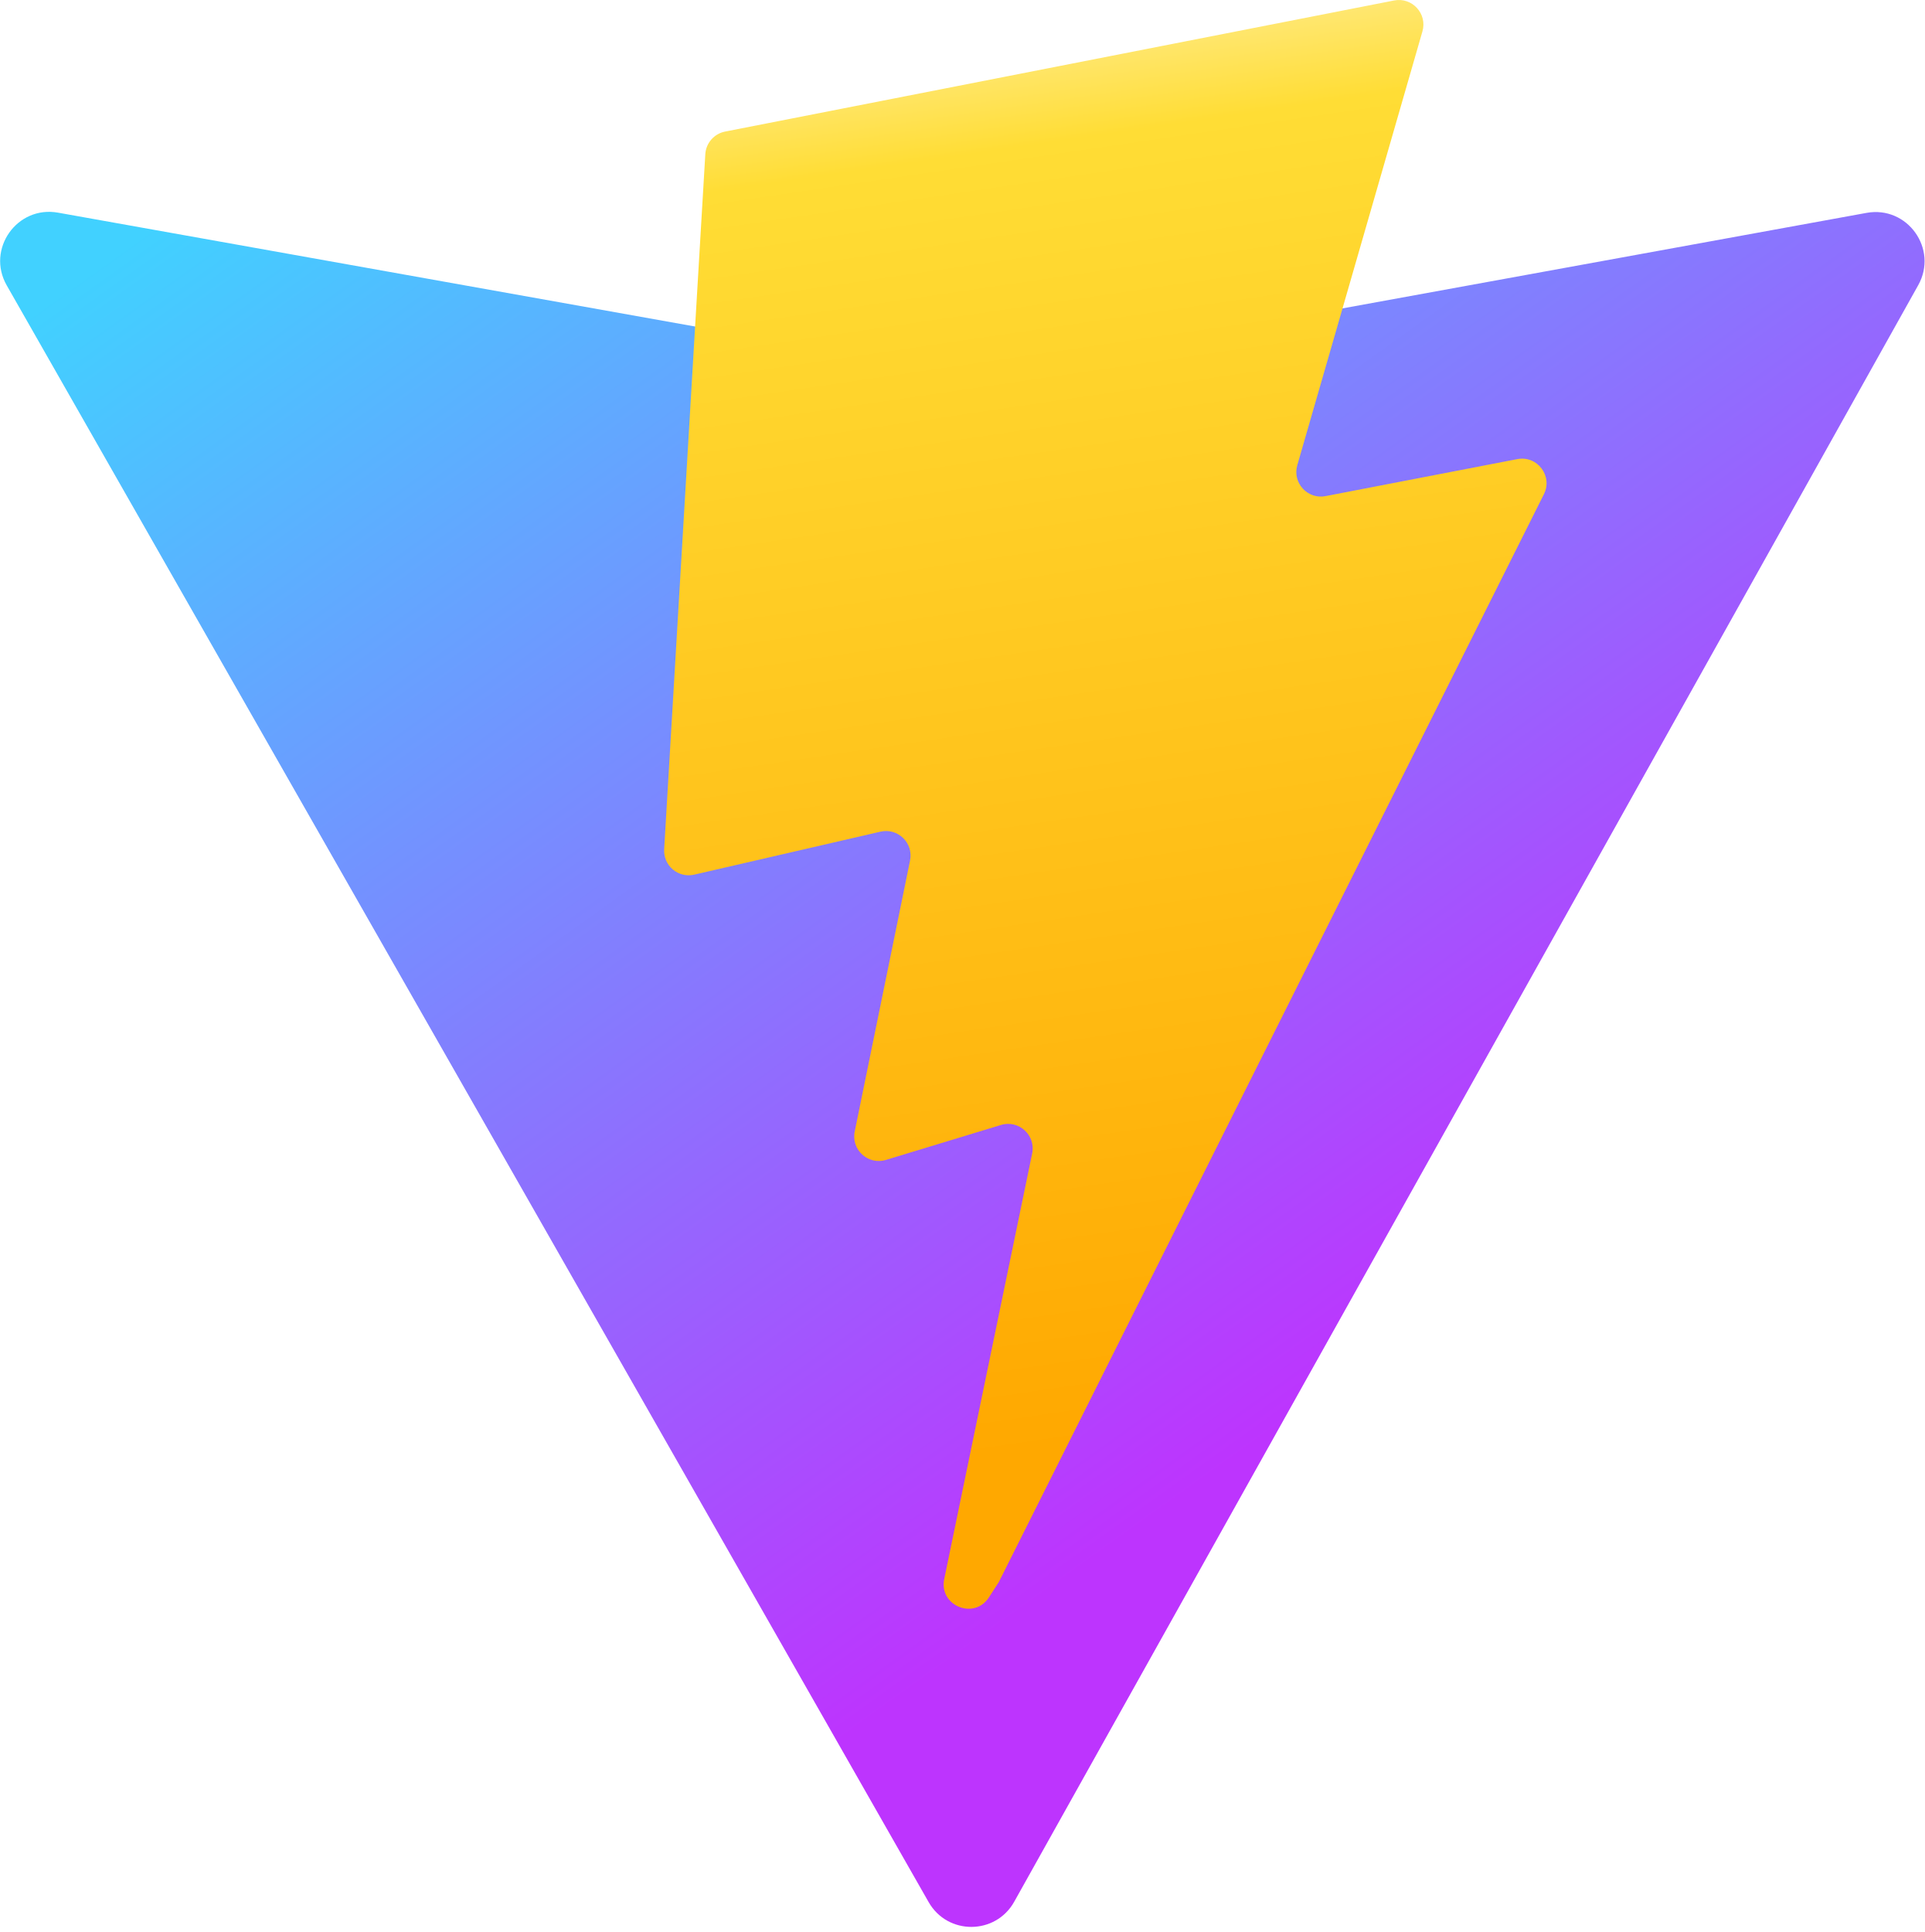
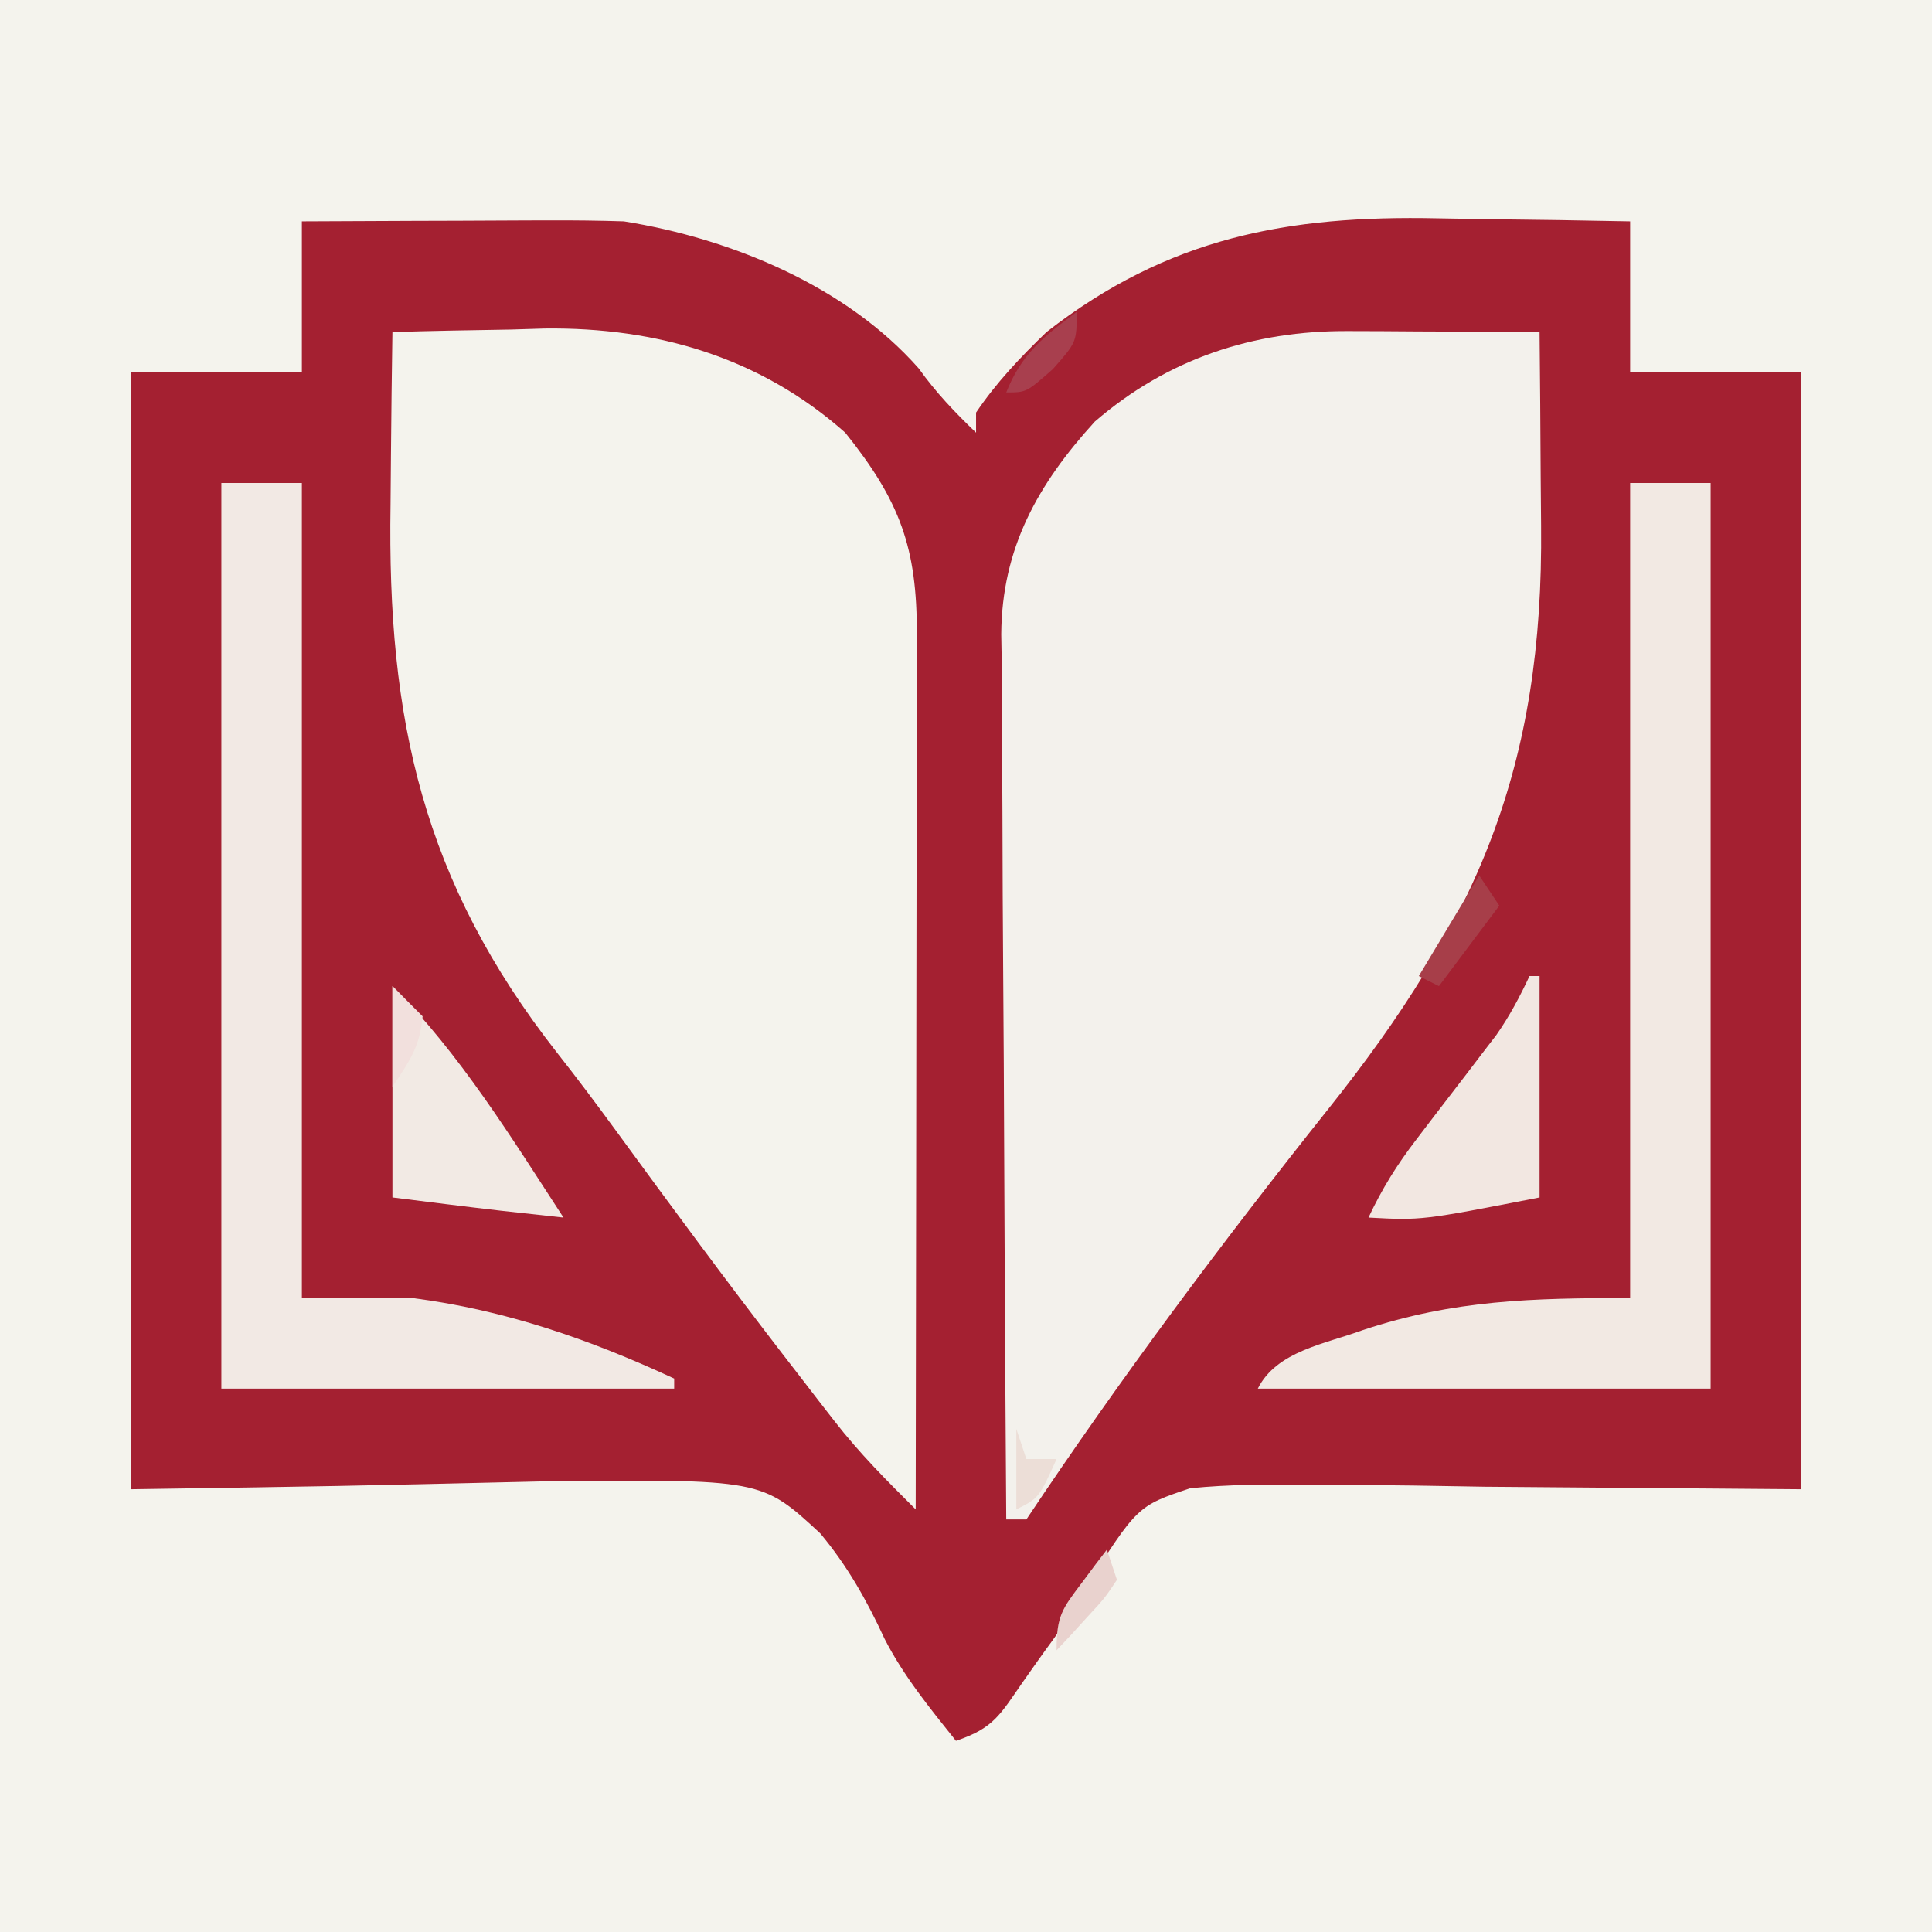
- <svg xmlns="http://www.w3.org/2000/svg" aria-hidden="true" role="img" class="iconify iconify--logos" width="31.88" height="32" preserveAspectRatio="xMidYMid meet" viewBox="0 0 256 257">
-   <defs>
-     <linearGradient id="IconifyId1813088fe1fbc01fb466" x1="-.828%" x2="57.636%" y1="7.652%" y2="78.411%">
-       <stop offset="0%" stop-color="#41D1FF" />
-       <stop offset="100%" stop-color="#BD34FE" />
-     </linearGradient>
-     <linearGradient id="IconifyId1813088fe1fbc01fb467" x1="43.376%" x2="50.316%" y1="2.242%" y2="89.03%">
-       <stop offset="0%" stop-color="#FFEA83" />
-       <stop offset="8.333%" stop-color="#FFDD35" />
-       <stop offset="100%" stop-color="#FFA800" />
-     </linearGradient>
-   </defs>
-   <path fill="url(#IconifyId1813088fe1fbc01fb466)" d="M255.153 37.938L134.897 252.976c-2.483 4.44-8.862 4.466-11.382.048L.875 37.958c-2.746-4.814 1.371-10.646 6.827-9.67l120.385 21.517a6.537 6.537 0 0 0 2.322-.004l117.867-21.483c5.438-.991 9.574 4.796 6.877 9.62Z" />
-   <path fill="url(#IconifyId1813088fe1fbc01fb467)" d="M185.432.063L96.44 17.501a3.268 3.268 0 0 0-2.634 3.014l-5.474 92.456a3.268 3.268 0 0 0 3.997 3.378l24.777-5.718c2.318-.535 4.413 1.507 3.936 3.838l-7.361 36.047c-.495 2.426 1.782 4.5 4.151 3.78l15.304-4.649c2.372-.72 4.652 1.36 4.15 3.788l-11.698 56.621c-.732 3.542 3.979 5.473 5.943 2.437l1.313-2.028l72.516-144.72c1.215-2.423-.88-5.186-3.54-4.672l-25.505 4.922c-2.396.462-4.435-1.77-3.759-4.114l16.646-57.705c.677-2.35-1.37-4.583-3.769-4.113Z" />
+ <svg xmlns="http://www.w3.org/2000/svg" version="1.1" width="192" height="192">
+   <path d="M0 0 C63.36 0 126.72 0 192 0 C192 63.36 192 126.72 192 192 C128.64 192 65.28 192 0 192 C0 128.64 0 65.28 0 0 Z " fill="#A42031" transform="translate(0,0)" />
+   <path d="M0 0 C63.36 0 126.72 0 192 0 C192 63.36 192 126.72 192 192 C128.64 192 65.28 192 0 192 C0 128.64 0 65.28 0 0 Z M30 22 C30 26.95 30 31.9 30 37 C24.39 37 18.78 37 13 37 C13 73.63 13 110.26 13 148 C33.524 147.697 33.524 147.697 54.044 147.217 C75.687 146.991 75.687 146.991 81.514 152.383 C84.216 155.614 86.146 159.052 87.908 162.864 C89.803 166.569 92.412 169.757 95 173 C98.749 171.75 99.392 170.399 101.625 167.188 C102.611 165.779 103.601 164.374 104.621 162.99 C106.118 160.887 106.118 160.887 107.692 158.078 C113.026 149.661 113.026 149.661 118.279 147.902 C122.173 147.519 125.977 147.488 129.879 147.609 C131.128 147.602 132.377 147.594 133.664 147.586 C138.297 147.576 142.93 147.669 147.562 147.75 C157.937 147.833 168.311 147.915 179 148 C179 111.37 179 74.74 179 37 C173.39 37 167.78 37 162 37 C162 32.05 162 27.1 162 22 C157.234 21.907 152.472 21.828 147.706 21.78 C146.09 21.76 144.474 21.733 142.859 21.698 C127.98 21.385 116.086 23.585 104 33 C101.416 35.489 99.008 38.019 97 41 C97 41.66 97 42.32 97 43 C94.89 40.966 93.014 39.019 91.312 36.625 C84.088 28.424 72.652 23.705 62 22 C59.505 21.919 57.008 21.892 54.512 21.902 C53.457 21.904 53.457 21.904 52.381 21.907 C50.15 21.912 47.919 21.925 45.688 21.938 C44.169 21.943 42.65 21.947 41.131 21.951 C37.421 21.961 33.71 21.981 30 22 Z " fill="#F4F3ED" transform="translate(0,0)" />
+   <path d="M0 0 C1.112 0.003 2.224 0.006 3.369 0.01 C4.52 0.018 5.67 0.027 6.855 0.035 C8.025 0.04 9.195 0.044 10.4 0.049 C13.281 0.061 16.162 0.077 19.043 0.098 C19.093 4.881 19.129 9.664 19.153 14.447 C19.163 16.069 19.176 17.692 19.194 19.314 C19.445 43.298 12.903 58.692 -2.008 77.375 C-12.473 90.515 -22.639 104.121 -31.957 118.098 C-32.617 118.098 -33.277 118.098 -33.957 118.098 C-34.05 105.849 -34.121 93.601 -34.164 81.353 C-34.185 75.665 -34.213 69.977 -34.259 64.29 C-34.302 58.798 -34.326 53.306 -34.337 47.814 C-34.344 45.722 -34.358 43.629 -34.38 41.537 C-34.409 38.6 -34.413 35.664 -34.411 32.727 C-34.426 31.867 -34.44 31.007 -34.455 30.122 C-34.397 21.59 -30.834 15.227 -25.152 8.992 C-17.914 2.745 -9.416 -0.048 0 0 Z " fill="#F3F1EC" transform="translate(133.957,32.90234)" />
+   <path d="M0 0 C3.937 -0.118 7.874 -0.188 11.812 -0.25 C13.463 -0.3 13.463 -0.3 15.146 -0.352 C26.259 -0.483 36.546 2.498 45 10 C50.427 16.775 52.148 21.414 52.114 30.04 C52.114 30.976 52.114 31.913 52.114 32.878 C52.113 35.984 52.105 39.089 52.098 42.195 C52.096 44.345 52.094 46.494 52.093 48.644 C52.09 54.309 52.08 59.974 52.069 65.639 C52.058 71.417 52.054 77.195 52.049 82.973 C52.038 94.315 52.021 105.658 52 117 C49.154 114.176 46.401 111.411 43.941 108.242 C43.398 107.544 42.854 106.845 42.294 106.125 C41.722 105.383 41.151 104.64 40.562 103.875 C39.957 103.092 39.352 102.31 38.728 101.503 C33.103 94.199 27.629 86.787 22.195 79.34 C20.292 76.736 18.365 74.161 16.367 71.629 C2.996 54.564 -0.525 38.466 -0.188 17.188 C-0.172 15.512 -0.159 13.837 -0.146 12.162 C-0.114 8.108 -0.062 4.054 0 0 Z " fill="#F4F3ED" transform="translate(39,33)" />
+   <path d="M0 0 C2.64 0 5.28 0 8 0 C8 29.7 8 59.4 8 90 C-6.85 90 -21.7 90 -37 90 C-35.131 86.262 -30.288 85.56 -26.543 84.176 C-17.502 81.176 -9.718 81 0 81 C0 54.27 0 27.54 0 0 Z " fill="#F2E9E3" transform="translate(162,48)" />
+   <path d="M0 0 C2.64 0 5.28 0 8 0 C8 26.73 8 53.46 8 81 C11.63 81 15.26 81 19 81 C28.226 82.193 36.59 85.103 45 89 C45 89.33 45 89.66 45 90 C30.15 90 15.3 90 0 90 C0 60.3 0 30.6 0 0 Z " fill="#F2E9E4" transform="translate(22,48)" />
+   <path d="M0 0 C0.33 0 0.66 0 1 0 C1 7.26 1 14.52 1 22 C-10.714 24.286 -10.714 24.286 -16 24 C-14.668 21.159 -13.161 18.736 -11.25 16.25 C-10.461 15.214 -10.461 15.214 -9.656 14.156 C-8 12 -8 12 -6.344 9.844 C-5.818 9.153 -5.292 8.462 -4.75 7.75 C-4.27 7.126 -3.791 6.502 -3.297 5.859 C-1.983 3.976 -0.974 2.076 0 0 Z " fill="#F2E7E1" transform="translate(152,97)" />
+   <path d="M0 0 C6.717 6.717 11.826 15.063 17 23 C15.667 22.855 14.333 22.709 13 22.562 C12.258 22.481 11.515 22.4 10.75 22.316 C7.164 21.904 3.582 21.448 0 21 C0 14.07 0 7.14 0 0 Z " fill="#F2EAE4" transform="translate(39,98)" />
+   <path d="M0 0 C0.66 0.99 1.32 1.98 2 3 C0.02 5.64 -1.96 8.28 -4 11 C-4.66 10.67 -5.32 10.34 -6 10 C-4.02 6.7 -2.04 3.4 0 0 Z " fill="#A73E49" transform="translate(147,87)" />
+   <path d="M0 0 C0 3 0 3 -2.375 5.688 C-5 8 -5 8 -7 8 C-5.509 4.205 -3.243 2.39 0 0 Z " fill="#A83F4E" transform="translate(107,31)" />
+   <path d="M0 0 C0.99 0.99 1.98 1.98 3 3 C2.715 6.042 1.74 7.39 0 10 C0 6.7 0 3.4 0 0 Z " fill="#F2E0DD" transform="translate(39,98)" />
+   <path d="M0 0 C0.33 0.99 0.66 1.98 1 3 C-0.215 4.824 -0.215 4.824 -1.938 6.688 C-2.503 7.31 -3.069 7.933 -3.652 8.574 C-4.097 9.045 -4.542 9.515 -5 10 C-5 6.604 -4.478 5.934 -2.5 3.312 C-2.036 2.69 -1.572 2.067 -1.094 1.426 C-0.733 0.955 -0.372 0.485 0 0 Z " fill="#E9D2CE" transform="translate(110,154)" />
+   <path d="M0 0 C0.33 0.99 0.66 1.98 1 3 C1.99 3 2.98 3 4 3 C2.25 6.875 2.25 6.875 0 8 C0 5.36 0 2.72 0 0 Z " fill="#ECDED7" transform="translate(101,142)" />
</svg>
